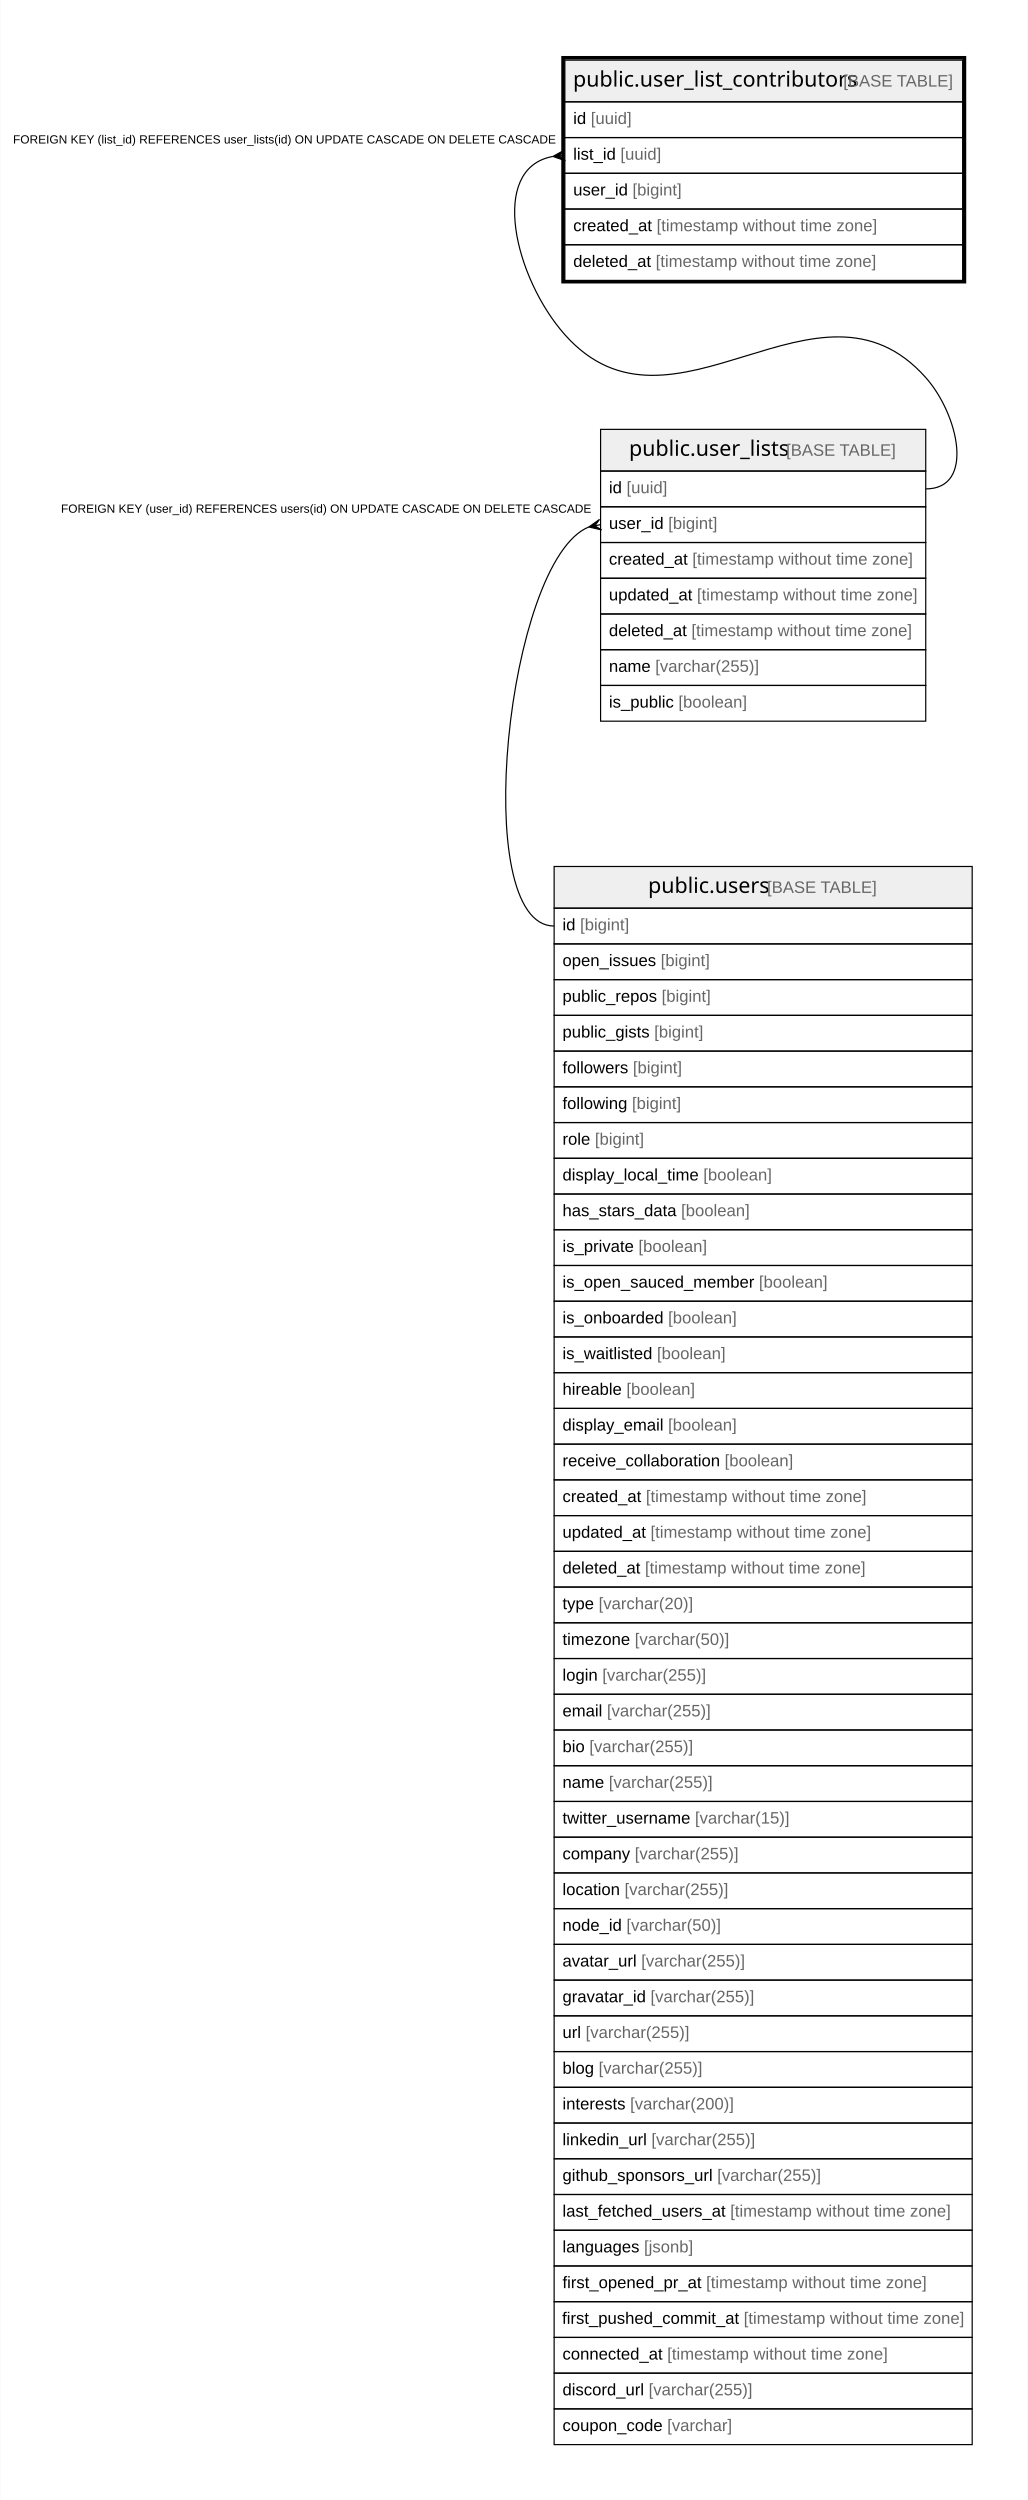
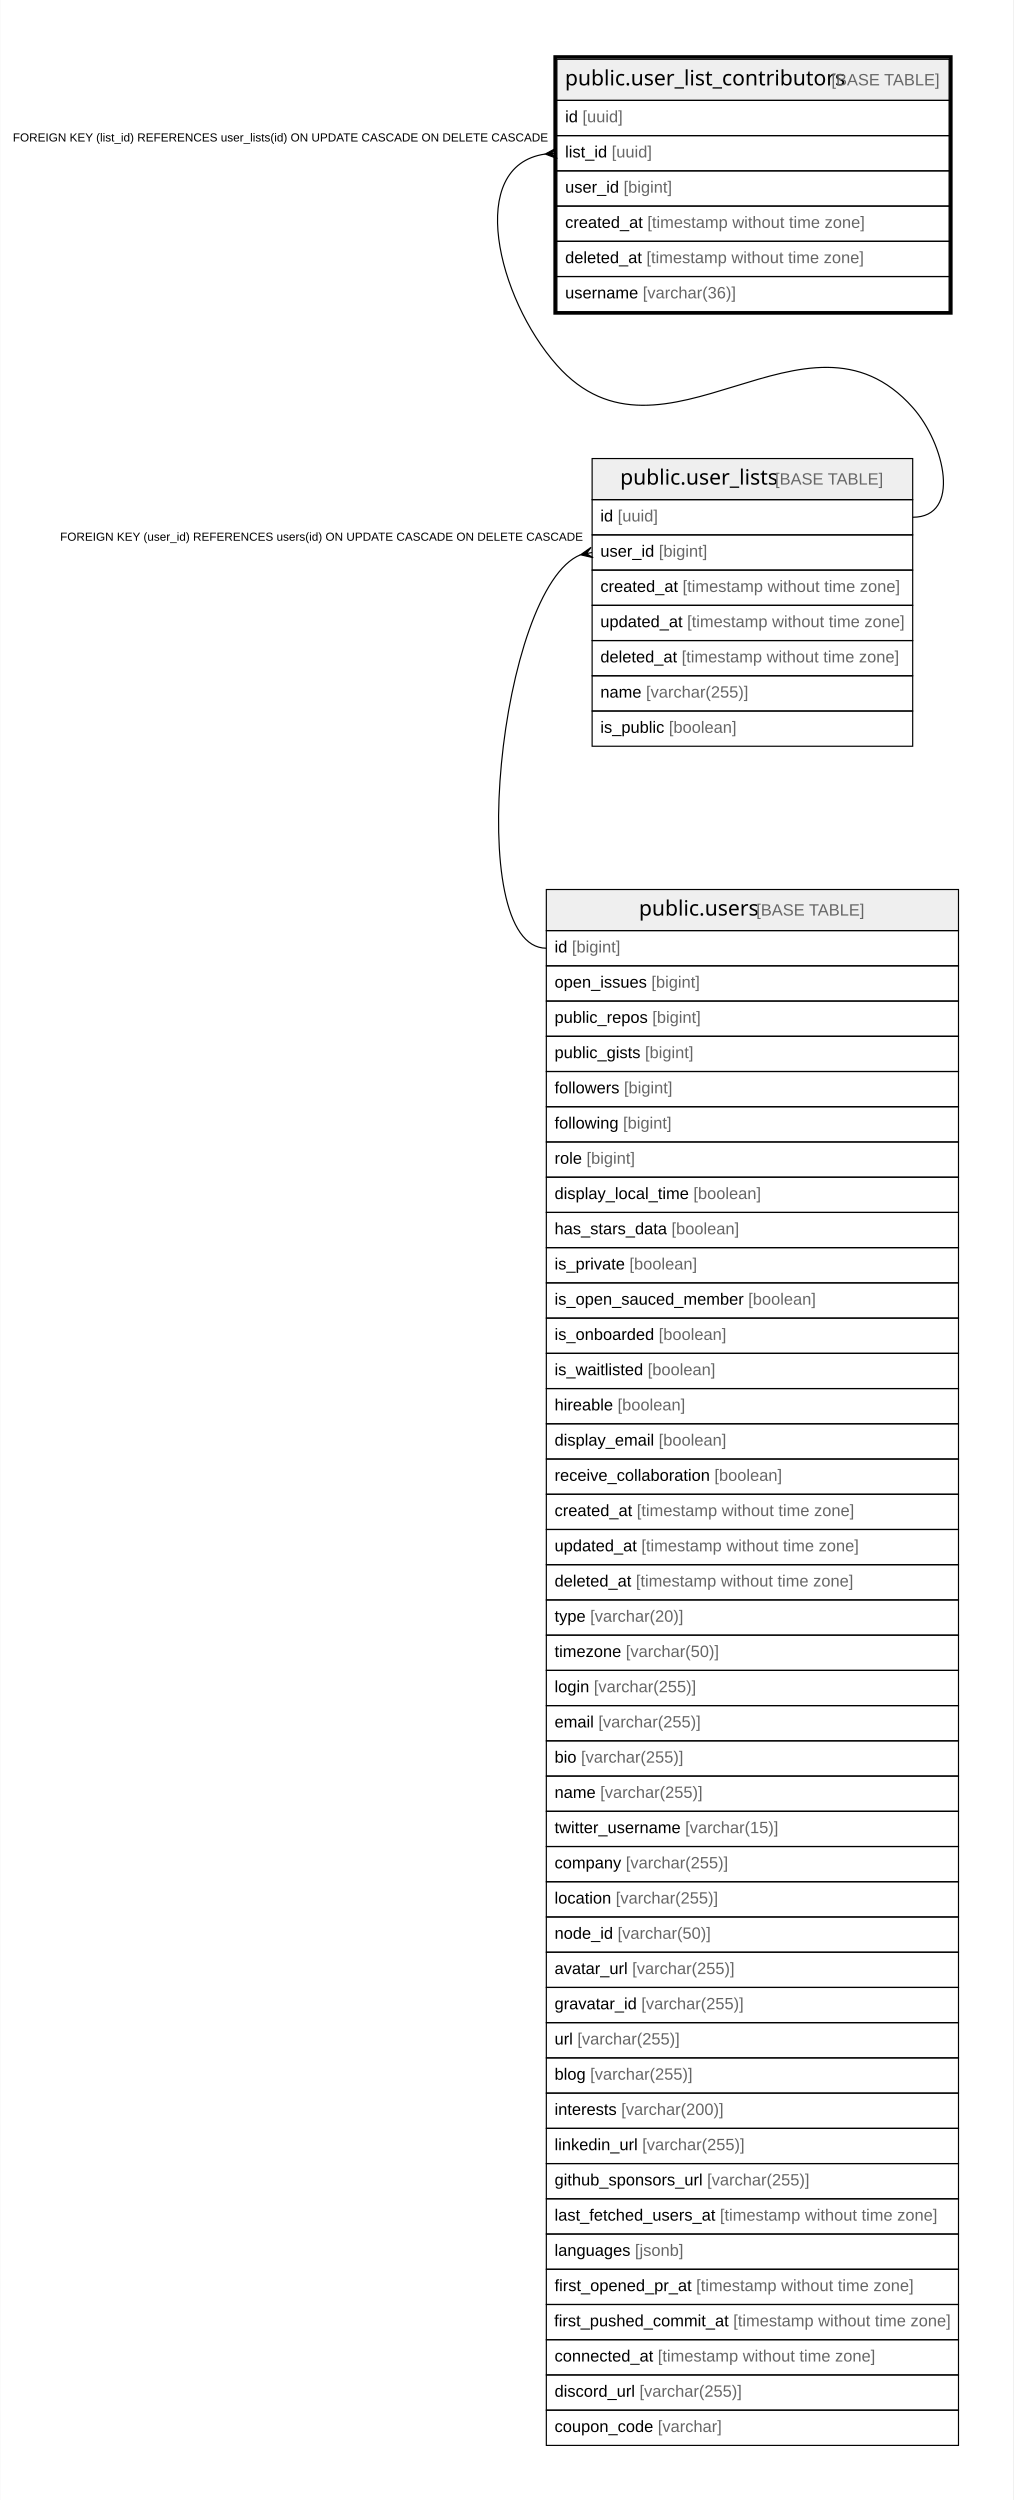
- <svg xmlns="http://www.w3.org/2000/svg" width="863pt" height="2099pt" viewBox="0.00 0.00 862.50 2099.00">
-   <g id="graph0" class="graph" transform="scale(1 1) rotate(0) translate(4 2095)">
-     <polygon fill="#ffffff" stroke="transparent" points="-4,4 -4,-2095 858.5,-2095 858.5,4 -4,4" />
+ <svg xmlns="http://www.w3.org/2000/svg" width="863pt" height="2129pt" viewBox="0.00 0.00 862.50 2129.00">
+   <g id="graph0" class="graph" transform="scale(1 1) rotate(0) translate(4 2125)">
+     <polygon fill="#ffffff" stroke="transparent" points="-4,4 -4,-2125 858.5,-2125 858.5,4 -4,4" />
    <g id="node1" class="node">
-       <polygon fill="#efefef" stroke="transparent" points="470,-2009.5 470,-2044.5 804,-2044.5 804,-2009.5 470,-2009.5" />
-       <polygon fill="none" stroke="#000000" points="470,-2009.5 470,-2044.5 804,-2044.5 804,-2009.5 470,-2009.5" />
-       <text text-anchor="start" x="476.858" y="-2022.3" font-family="Arial Bold" font-size="18.00" fill="#000000">public.user_list_contributors</text>
-       <text text-anchor="start" x="699.889" y="-2022.3" font-family="Arial" font-size="14.00" fill="#000000"> </text>
-       <text text-anchor="start" x="703.779" y="-2022.3" font-family="Arial" font-size="14.00" fill="#666666">[BASE TABLE]</text>
+       <polygon fill="#efefef" stroke="transparent" points="470,-2039.5 470,-2074.5 804,-2074.5 804,-2039.5 470,-2039.5" />
+       <polygon fill="none" stroke="#000000" points="470,-2039.5 470,-2074.5 804,-2074.5 804,-2039.5 470,-2039.5" />
+       <text text-anchor="start" x="476.858" y="-2052.3" font-family="Arial Bold" font-size="18.00" fill="#000000">public.user_list_contributors</text>
+       <text text-anchor="start" x="699.889" y="-2052.3" font-family="Arial" font-size="14.00" fill="#000000"> </text>
+       <text text-anchor="start" x="703.779" y="-2052.3" font-family="Arial" font-size="14.00" fill="#666666">[BASE TABLE]</text>
+       <polygon fill="none" stroke="#000000" points="470,-2009.5 470,-2039.5 804,-2039.5 804,-2009.5 470,-2009.5" />
+       <text text-anchor="start" x="477" y="-2020.9" font-family="Arial" font-size="14.00" fill="#000000">id </text>
+       <text text-anchor="start" x="491.78" y="-2020.9" font-family="Arial" font-size="14.00" fill="#666666">[uuid]</text>
      <polygon fill="none" stroke="#000000" points="470,-1979.5 470,-2009.5 804,-2009.5 804,-1979.5 470,-1979.5" />
-       <text text-anchor="start" x="477" y="-1990.9" font-family="Arial" font-size="14.00" fill="#000000">id </text>
-       <text text-anchor="start" x="491.78" y="-1990.9" font-family="Arial" font-size="14.00" fill="#666666">[uuid]</text>
+       <text text-anchor="start" x="477" y="-1990.9" font-family="Arial" font-size="14.00" fill="#000000">list_id </text>
+       <text text-anchor="start" x="516.666" y="-1990.9" font-family="Arial" font-size="14.00" fill="#666666">[uuid]</text>
      <polygon fill="none" stroke="#000000" points="470,-1949.5 470,-1979.5 804,-1979.5 804,-1949.5 470,-1949.5" />
-       <text text-anchor="start" x="477" y="-1960.9" font-family="Arial" font-size="14.00" fill="#000000">list_id </text>
-       <text text-anchor="start" x="516.666" y="-1960.9" font-family="Arial" font-size="14.00" fill="#666666">[uuid]</text>
+       <text text-anchor="start" x="477" y="-1960.9" font-family="Arial" font-size="14.00" fill="#000000">user_id </text>
+       <text text-anchor="start" x="526.788" y="-1960.9" font-family="Arial" font-size="14.00" fill="#666666">[bigint]</text>
      <polygon fill="none" stroke="#000000" points="470,-1919.5 470,-1949.5 804,-1949.5 804,-1919.5 470,-1919.5" />
-       <text text-anchor="start" x="477" y="-1930.9" font-family="Arial" font-size="14.00" fill="#000000">user_id </text>
-       <text text-anchor="start" x="526.788" y="-1930.9" font-family="Arial" font-size="14.00" fill="#666666">[bigint]</text>
+       <text text-anchor="start" x="477" y="-1930.9" font-family="Arial" font-size="14.00" fill="#000000">created_at </text>
+       <text text-anchor="start" x="547.028" y="-1930.9" font-family="Arial" font-size="14.00" fill="#666666">[timestamp without time zone]</text>
      <polygon fill="none" stroke="#000000" points="470,-1889.5 470,-1919.5 804,-1919.5 804,-1889.5 470,-1889.5" />
-       <text text-anchor="start" x="477" y="-1900.9" font-family="Arial" font-size="14.00" fill="#000000">created_at </text>
-       <text text-anchor="start" x="547.028" y="-1900.9" font-family="Arial" font-size="14.00" fill="#666666">[timestamp without time zone]</text>
+       <text text-anchor="start" x="477" y="-1900.9" font-family="Arial" font-size="14.00" fill="#000000">deleted_at </text>
+       <text text-anchor="start" x="546.257" y="-1900.9" font-family="Arial" font-size="14.00" fill="#666666">[timestamp without time zone]</text>
      <polygon fill="none" stroke="#000000" points="470,-1859.5 470,-1889.5 804,-1889.5 804,-1859.5 470,-1859.5" />
-       <text text-anchor="start" x="477" y="-1870.9" font-family="Arial" font-size="14.00" fill="#000000">deleted_at </text>
-       <text text-anchor="start" x="546.257" y="-1870.9" font-family="Arial" font-size="14.00" fill="#666666">[timestamp without time zone]</text>
-       <polygon fill="none" stroke="#000000" stroke-width="3" points="468.5,-1858.5 468.5,-2046.5 805.5,-2046.5 805.5,-1858.5 468.5,-1858.5" />
+       <text text-anchor="start" x="477" y="-1870.9" font-family="Arial" font-size="14.00" fill="#000000">username </text>
+       <text text-anchor="start" x="543.125" y="-1870.9" font-family="Arial" font-size="14.00" fill="#666666">[varchar(36)]</text>
+       <polygon fill="none" stroke="#000000" stroke-width="3" points="468.5,-1858.5 468.5,-2076.5 805.5,-2076.5 805.5,-1858.5 468.5,-1858.5" />
    </g>
    <g id="node2" class="node">
      <polygon fill="#efefef" stroke="transparent" points="500,-1699.5 500,-1734.5 773,-1734.5 773,-1699.5 500,-1699.5" />
      <polygon fill="none" stroke="#000000" points="500,-1699.5 500,-1734.5 773,-1734.5 773,-1699.5 500,-1699.5" />
      <text text-anchor="start" x="523.868" y="-1712.3" font-family="Arial Bold" font-size="18.00" fill="#000000">public.user_lists</text>
      <text text-anchor="start" x="651.878" y="-1712.3" font-family="Arial" font-size="14.00" fill="#000000"> </text>
      <text text-anchor="start" x="655.769" y="-1712.3" font-family="Arial" font-size="14.00" fill="#666666">[BASE TABLE]</text>
      <polygon fill="none" stroke="#000000" points="500,-1669.5 500,-1699.5 773,-1699.5 773,-1669.5 500,-1669.5" />
      <text text-anchor="start" x="507" y="-1680.9" font-family="Arial" font-size="14.00" fill="#000000">id </text>
      <text text-anchor="start" x="521.78" y="-1680.9" font-family="Arial" font-size="14.00" fill="#666666">[uuid]</text>
      <polygon fill="none" stroke="#000000" points="500,-1639.5 500,-1669.5 773,-1669.5 773,-1639.5 500,-1639.5" />
      <text text-anchor="start" x="507" y="-1650.9" font-family="Arial" font-size="14.00" fill="#000000">user_id </text>
      <text text-anchor="start" x="556.788" y="-1650.9" font-family="Arial" font-size="14.00" fill="#666666">[bigint]</text>
      <polygon fill="none" stroke="#000000" points="500,-1609.5 500,-1639.5 773,-1639.5 773,-1609.5 500,-1609.5" />
      <text text-anchor="start" x="507" y="-1620.9" font-family="Arial" font-size="14.00" fill="#000000">created_at </text>
      <text text-anchor="start" x="577.028" y="-1620.9" font-family="Arial" font-size="14.00" fill="#666666">[timestamp without time zone]</text>
      <polygon fill="none" stroke="#000000" points="500,-1579.5 500,-1609.5 773,-1609.5 773,-1579.5 500,-1579.5" />
      <text text-anchor="start" x="506.964" y="-1590.9" font-family="Arial" font-size="14.00" fill="#000000">updated_at </text>
      <text text-anchor="start" x="580.896" y="-1590.9" font-family="Arial" font-size="14.00" fill="#666666">[timestamp without time zone]</text>
      <polygon fill="none" stroke="#000000" points="500,-1549.5 500,-1579.5 773,-1579.5 773,-1549.5 500,-1549.5" />
      <text text-anchor="start" x="507" y="-1560.9" font-family="Arial" font-size="14.00" fill="#000000">deleted_at </text>
      <text text-anchor="start" x="576.257" y="-1560.9" font-family="Arial" font-size="14.00" fill="#666666">[timestamp without time zone]</text>
      <polygon fill="none" stroke="#000000" points="500,-1519.5 500,-1549.5 773,-1549.5 773,-1519.5 500,-1519.5" />
      <text text-anchor="start" x="507" y="-1530.9" font-family="Arial" font-size="14.00" fill="#000000">name </text>
      <text text-anchor="start" x="545.899" y="-1530.9" font-family="Arial" font-size="14.00" fill="#666666">[varchar(255)]</text>
      <polygon fill="none" stroke="#000000" points="500,-1489.5 500,-1519.5 773,-1519.5 773,-1489.5 500,-1489.5" />
      <text text-anchor="start" x="507" y="-1500.9" font-family="Arial" font-size="14.00" fill="#000000">is_public </text>
      <text text-anchor="start" x="565.341" y="-1500.9" font-family="Arial" font-size="14.00" fill="#666666">[boolean]</text>
    </g>
    <g id="edge1" class="edge">
-       <path fill="none" stroke="#000000" d="M459.817,-1963.623C405.634,-1953.66 428.009,-1861.275 470,-1814 560.059,-1712.607 682.941,-1879.393 773,-1778 800.596,-1746.931 814.556,-1684.5 773,-1684.5" />
-       <polygon fill="#000000" stroke="#000000" points="460.037,-1963.642 469.614,-1968.983 465.018,-1964.071 470,-1964.5 470,-1964.5 470,-1964.5 465.018,-1964.071 470.386,-1960.017 460.037,-1963.642 460.037,-1963.642" />
-       <text text-anchor="start" x="6.67" y="-1974.5" font-family="Arial" font-size="10.00" fill="#000000">FOREIGN KEY (list_id) REFERENCES user_lists(id) ON UPDATE CASCADE ON DELETE CASCADE</text>
+       <path fill="none" stroke="#000000" d="M459.83,-1993.787C392.252,-1983.794 419.119,-1871.284 470,-1814 560.059,-1712.607 682.941,-1879.393 773,-1778 800.596,-1746.931 814.556,-1684.5 773,-1684.5" />
+       <polygon fill="#000000" stroke="#000000" points="460.024,-1993.8 469.685,-1998.989 465.012,-1994.15 470,-1994.5 470,-1994.5 470,-1994.5 465.012,-1994.15 470.315,-1990.011 460.024,-1993.8 460.024,-1993.8" />
+       <text text-anchor="start" x="6.67" y="-2004.5" font-family="Arial" font-size="10.00" fill="#000000">FOREIGN KEY (list_id) REFERENCES user_lists(id) ON UPDATE CASCADE ON DELETE CASCADE</text>
    </g>
    <g id="node3" class="node">
      <polygon fill="#efefef" stroke="transparent" points="461,-1332.5 461,-1367.5 812,-1367.5 812,-1332.5 461,-1332.5" />
      <polygon fill="none" stroke="#000000" points="461,-1332.5 461,-1367.5 812,-1367.5 812,-1332.5 461,-1332.5" />
      <text text-anchor="start" x="539.866" y="-1345.3" font-family="Arial Bold" font-size="18.00" fill="#000000">public.users</text>
      <text text-anchor="start" x="635.88" y="-1345.3" font-family="Arial" font-size="14.00" fill="#000000"> </text>
      <text text-anchor="start" x="639.771" y="-1345.3" font-family="Arial" font-size="14.00" fill="#666666">[BASE TABLE]</text>
      <polygon fill="none" stroke="#000000" points="461,-1302.5 461,-1332.5 812,-1332.5 812,-1302.5 461,-1302.5" />
      <text text-anchor="start" x="468" y="-1313.9" font-family="Arial" font-size="14.00" fill="#000000">id </text>
      <text text-anchor="start" x="482.78" y="-1313.9" font-family="Arial" font-size="14.00" fill="#666666">[bigint]</text>
      <polygon fill="none" stroke="#000000" points="461,-1272.5 461,-1302.5 812,-1302.5 812,-1272.5 461,-1272.5" />
      <text text-anchor="start" x="468" y="-1283.9" font-family="Arial" font-size="14.00" fill="#000000">open_issues </text>
      <text text-anchor="start" x="550.475" y="-1283.9" font-family="Arial" font-size="14.00" fill="#666666">[bigint]</text>
      <polygon fill="none" stroke="#000000" points="461,-1242.5 461,-1272.5 812,-1272.5 812,-1242.5 461,-1242.5" />
      <text text-anchor="start" x="468" y="-1253.9" font-family="Arial" font-size="14.00" fill="#000000">public_repos </text>
      <text text-anchor="start" x="551.243" y="-1253.9" font-family="Arial" font-size="14.00" fill="#666666">[bigint]</text>
      <polygon fill="none" stroke="#000000" points="461,-1212.5 461,-1242.5 812,-1242.5 812,-1212.5 461,-1212.5" />
      <text text-anchor="start" x="468" y="-1223.9" font-family="Arial" font-size="14.00" fill="#000000">public_gists </text>
      <text text-anchor="start" x="545.014" y="-1223.9" font-family="Arial" font-size="14.00" fill="#666666">[bigint]</text>
      <polygon fill="none" stroke="#000000" points="461,-1182.5 461,-1212.5 812,-1212.5 812,-1182.5 461,-1182.5" />
      <text text-anchor="start" x="468" y="-1193.9" font-family="Arial" font-size="14.00" fill="#000000">followers </text>
      <text text-anchor="start" x="527.109" y="-1193.9" font-family="Arial" font-size="14.00" fill="#666666">[bigint]</text>
      <polygon fill="none" stroke="#000000" points="461,-1152.5 461,-1182.5 812,-1182.5 812,-1152.5 461,-1152.5" />
      <text text-anchor="start" x="468" y="-1163.9" font-family="Arial" font-size="14.00" fill="#000000">following </text>
      <text text-anchor="start" x="526.338" y="-1163.9" font-family="Arial" font-size="14.00" fill="#666666">[bigint]</text>
      <polygon fill="none" stroke="#000000" points="461,-1122.5 461,-1152.5 812,-1152.5 812,-1122.5 461,-1122.5" />
      <text text-anchor="start" x="468" y="-1133.9" font-family="Arial" font-size="14.00" fill="#000000">role </text>
      <text text-anchor="start" x="495.223" y="-1133.9" font-family="Arial" font-size="14.00" fill="#666666">[bigint]</text>
      <polygon fill="none" stroke="#000000" points="461,-1092.5 461,-1122.5 812,-1122.5 812,-1092.5 461,-1092.5" />
      <text text-anchor="start" x="468" y="-1103.9" font-family="Arial" font-size="14.00" fill="#000000">display_local_time </text>
      <text text-anchor="start" x="586.236" y="-1103.9" font-family="Arial" font-size="14.00" fill="#666666">[boolean]</text>
      <polygon fill="none" stroke="#000000" points="461,-1062.5 461,-1092.5 812,-1092.5 812,-1062.5 461,-1062.5" />
      <text text-anchor="start" x="468" y="-1073.9" font-family="Arial" font-size="14.00" fill="#000000">has_stars_data </text>
      <text text-anchor="start" x="567.593" y="-1073.9" font-family="Arial" font-size="14.00" fill="#666666">[boolean]</text>
      <polygon fill="none" stroke="#000000" points="461,-1032.5 461,-1062.5 812,-1062.5 812,-1032.5 461,-1032.5" />
      <text text-anchor="start" x="468" y="-1043.9" font-family="Arial" font-size="14.00" fill="#000000">is_private </text>
      <text text-anchor="start" x="531.785" y="-1043.9" font-family="Arial" font-size="14.00" fill="#666666">[boolean]</text>
      <polygon fill="none" stroke="#000000" points="461,-1002.5 461,-1032.5 812,-1032.5 812,-1002.5 461,-1002.5" />
      <text text-anchor="start" x="468" y="-1013.9" font-family="Arial" font-size="14.00" fill="#000000">is_open_sauced_member </text>
      <text text-anchor="start" x="632.935" y="-1013.9" font-family="Arial" font-size="14.00" fill="#666666">[boolean]</text>
      <polygon fill="none" stroke="#000000" points="461,-972.5 461,-1002.5 812,-1002.5 812,-972.5 461,-972.5" />
      <text text-anchor="start" x="468" y="-983.9" font-family="Arial" font-size="14.00" fill="#000000">is_onboarded </text>
      <text text-anchor="start" x="556.701" y="-983.9" font-family="Arial" font-size="14.00" fill="#666666">[boolean]</text>
      <polygon fill="none" stroke="#000000" points="461,-942.5 461,-972.5 812,-972.5 812,-942.5 461,-942.5" />
      <text text-anchor="start" x="468" y="-953.9" font-family="Arial" font-size="14.00" fill="#000000">is_waitlisted </text>
      <text text-anchor="start" x="547.335" y="-953.9" font-family="Arial" font-size="14.00" fill="#666666">[boolean]</text>
      <polygon fill="none" stroke="#000000" points="461,-912.5 461,-942.5 812,-942.5 812,-912.5 461,-912.5" />
      <text text-anchor="start" x="468" y="-923.9" font-family="Arial" font-size="14.00" fill="#000000">hireable </text>
      <text text-anchor="start" x="521.677" y="-923.9" font-family="Arial" font-size="14.00" fill="#666666">[boolean]</text>
      <polygon fill="none" stroke="#000000" points="461,-882.5 461,-912.5 812,-912.5 812,-882.5 461,-882.5" />
      <text text-anchor="start" x="468" y="-893.9" font-family="Arial" font-size="14.00" fill="#000000">display_email </text>
      <text text-anchor="start" x="556.673" y="-893.9" font-family="Arial" font-size="14.00" fill="#666666">[boolean]</text>
      <polygon fill="none" stroke="#000000" points="461,-852.5 461,-882.5 812,-882.5 812,-852.5 461,-852.5" />
      <text text-anchor="start" x="468" y="-863.9" font-family="Arial" font-size="14.00" fill="#000000">receive_collaboration </text>
      <text text-anchor="start" x="604.137" y="-863.9" font-family="Arial" font-size="14.00" fill="#666666">[boolean]</text>
      <polygon fill="none" stroke="#000000" points="461,-822.5 461,-852.5 812,-852.5 812,-822.5 461,-822.5" />
      <text text-anchor="start" x="468" y="-833.9" font-family="Arial" font-size="14.00" fill="#000000">created_at </text>
      <text text-anchor="start" x="538.028" y="-833.9" font-family="Arial" font-size="14.00" fill="#666666">[timestamp without time zone]</text>
      <polygon fill="none" stroke="#000000" points="461,-792.5 461,-822.5 812,-822.5 812,-792.5 461,-792.5" />
      <text text-anchor="start" x="468" y="-803.9" font-family="Arial" font-size="14.00" fill="#000000">updated_at </text>
      <text text-anchor="start" x="541.933" y="-803.9" font-family="Arial" font-size="14.00" fill="#666666">[timestamp without time zone]</text>
      <polygon fill="none" stroke="#000000" points="461,-762.5 461,-792.5 812,-792.5 812,-762.5 461,-762.5" />
      <text text-anchor="start" x="468" y="-773.9" font-family="Arial" font-size="14.00" fill="#000000">deleted_at </text>
      <text text-anchor="start" x="537.257" y="-773.9" font-family="Arial" font-size="14.00" fill="#666666">[timestamp without time zone]</text>
      <polygon fill="none" stroke="#000000" points="461,-732.5 461,-762.5 812,-762.5 812,-732.5 461,-732.5" />
      <text text-anchor="start" x="468" y="-743.9" font-family="Arial" font-size="14.00" fill="#000000">type </text>
      <text text-anchor="start" x="498.346" y="-743.9" font-family="Arial" font-size="14.00" fill="#666666">[varchar(20)]</text>
      <polygon fill="none" stroke="#000000" points="461,-702.5 461,-732.5 812,-732.5 812,-702.5 461,-702.5" />
      <text text-anchor="start" x="468" y="-713.9" font-family="Arial" font-size="14.00" fill="#000000">timezone </text>
      <text text-anchor="start" x="528.679" y="-713.9" font-family="Arial" font-size="14.00" fill="#666666">[varchar(50)]</text>
      <polygon fill="none" stroke="#000000" points="461,-672.5 461,-702.5 812,-702.5 812,-672.5 461,-672.5" />
      <text text-anchor="start" x="468" y="-683.9" font-family="Arial" font-size="14.00" fill="#000000">login </text>
      <text text-anchor="start" x="501.452" y="-683.9" font-family="Arial" font-size="14.00" fill="#666666">[varchar(255)]</text>
      <polygon fill="none" stroke="#000000" points="461,-642.5 461,-672.5 812,-672.5 812,-642.5 461,-642.5" />
      <text text-anchor="start" x="468" y="-653.9" font-family="Arial" font-size="14.00" fill="#000000">email </text>
      <text text-anchor="start" x="505.33" y="-653.9" font-family="Arial" font-size="14.00" fill="#666666">[varchar(255)]</text>
      <polygon fill="none" stroke="#000000" points="461,-612.5 461,-642.5 812,-642.5 812,-612.5 461,-612.5" />
      <text text-anchor="start" x="468" y="-623.9" font-family="Arial" font-size="14.00" fill="#000000">bio </text>
      <text text-anchor="start" x="490.562" y="-623.9" font-family="Arial" font-size="14.00" fill="#666666">[varchar(255)]</text>
      <polygon fill="none" stroke="#000000" points="461,-582.5 461,-612.5 812,-612.5 812,-582.5 461,-582.5" />
      <text text-anchor="start" x="468" y="-593.9" font-family="Arial" font-size="14.00" fill="#000000">name </text>
      <text text-anchor="start" x="506.899" y="-593.9" font-family="Arial" font-size="14.00" fill="#666666">[varchar(255)]</text>
      <polygon fill="none" stroke="#000000" points="461,-552.5 461,-582.5 812,-582.5 812,-552.5 461,-552.5" />
      <text text-anchor="start" x="468" y="-563.9" font-family="Arial" font-size="14.00" fill="#000000">twitter_username </text>
      <text text-anchor="start" x="579.236" y="-563.9" font-family="Arial" font-size="14.00" fill="#666666">[varchar(15)]</text>
      <polygon fill="none" stroke="#000000" points="461,-522.5 461,-552.5 812,-552.5 812,-522.5 461,-522.5" />
      <text text-anchor="start" x="468" y="-533.9" font-family="Arial" font-size="14.00" fill="#000000">company </text>
      <text text-anchor="start" x="528.682" y="-533.9" font-family="Arial" font-size="14.00" fill="#666666">[varchar(255)]</text>
      <polygon fill="none" stroke="#000000" points="461,-492.5 461,-522.5 812,-522.5 812,-492.5 461,-492.5" />
      <text text-anchor="start" x="468" y="-503.9" font-family="Arial" font-size="14.00" fill="#000000">location </text>
      <text text-anchor="start" x="520.125" y="-503.9" font-family="Arial" font-size="14.00" fill="#666666">[varchar(255)]</text>
      <polygon fill="none" stroke="#000000" points="461,-462.5 461,-492.5 812,-492.5 812,-462.5 461,-462.5" />
      <text text-anchor="start" x="468" y="-473.9" font-family="Arial" font-size="14.00" fill="#000000">node_id </text>
      <text text-anchor="start" x="521.693" y="-473.9" font-family="Arial" font-size="14.00" fill="#666666">[varchar(50)]</text>
      <polygon fill="none" stroke="#000000" points="461,-432.5 461,-462.5 812,-462.5 812,-432.5 461,-432.5" />
      <text text-anchor="start" x="468" y="-443.9" font-family="Arial" font-size="14.00" fill="#000000">avatar_url </text>
      <text text-anchor="start" x="534.122" y="-443.9" font-family="Arial" font-size="14.00" fill="#666666">[varchar(255)]</text>
      <polygon fill="none" stroke="#000000" points="461,-402.5 461,-432.5 812,-432.5 812,-402.5 461,-402.5" />
      <text text-anchor="start" x="468" y="-413.9" font-family="Arial" font-size="14.00" fill="#000000">gravatar_id </text>
      <text text-anchor="start" x="541.905" y="-413.9" font-family="Arial" font-size="14.00" fill="#666666">[varchar(255)]</text>
      <polygon fill="none" stroke="#000000" points="461,-372.5 461,-402.5 812,-402.5 812,-372.5 461,-372.5" />
      <text text-anchor="start" x="468" y="-383.9" font-family="Arial" font-size="14.00" fill="#000000">url </text>
      <text text-anchor="start" x="487.44" y="-383.9" font-family="Arial" font-size="14.00" fill="#666666">[varchar(255)]</text>
      <polygon fill="none" stroke="#000000" points="461,-342.5 461,-372.5 812,-372.5 812,-342.5 461,-342.5" />
      <text text-anchor="start" x="468" y="-353.9" font-family="Arial" font-size="14.00" fill="#000000">blog </text>
      <text text-anchor="start" x="498.345" y="-353.9" font-family="Arial" font-size="14.00" fill="#666666">[varchar(255)]</text>
      <polygon fill="none" stroke="#000000" points="461,-312.5 461,-342.5 812,-342.5 812,-312.5 461,-312.5" />
      <text text-anchor="start" x="468" y="-323.9" font-family="Arial" font-size="14.00" fill="#000000">interests </text>
      <text text-anchor="start" x="524.787" y="-323.9" font-family="Arial" font-size="14.00" fill="#666666">[varchar(200)]</text>
      <polygon fill="none" stroke="#000000" points="461,-282.5 461,-312.5 812,-312.5 812,-282.5 461,-282.5" />
      <text text-anchor="start" x="468" y="-293.9" font-family="Arial" font-size="14.00" fill="#000000">linkedin_url </text>
      <text text-anchor="start" x="542.673" y="-293.9" font-family="Arial" font-size="14.00" fill="#666666">[varchar(255)]</text>
      <polygon fill="none" stroke="#000000" points="461,-252.5 461,-282.5 812,-282.5 812,-252.5 461,-252.5" />
      <text text-anchor="start" x="468" y="-263.9" font-family="Arial" font-size="14.00" fill="#000000">github_sponsors_url </text>
      <text text-anchor="start" x="597.924" y="-263.9" font-family="Arial" font-size="14.00" fill="#666666">[varchar(255)]</text>
      <polygon fill="none" stroke="#000000" points="461,-222.5 461,-252.5 812,-252.5 812,-222.5 461,-222.5" />
      <text text-anchor="start" x="468" y="-233.9" font-family="Arial" font-size="14.00" fill="#000000">last_fetched_users_at </text>
      <text text-anchor="start" x="608.829" y="-233.9" font-family="Arial" font-size="14.00" fill="#666666">[timestamp without time zone]</text>
      <polygon fill="none" stroke="#000000" points="461,-192.5 461,-222.5 812,-222.5 812,-192.5 461,-192.5" />
      <text text-anchor="start" x="468" y="-203.9" font-family="Arial" font-size="14.00" fill="#000000">languages </text>
      <text text-anchor="start" x="536.475" y="-203.9" font-family="Arial" font-size="14.00" fill="#666666">[jsonb]</text>
      <polygon fill="none" stroke="#000000" points="461,-162.5 461,-192.5 812,-192.5 812,-162.5 461,-162.5" />
      <text text-anchor="start" x="468" y="-173.9" font-family="Arial" font-size="14.00" fill="#000000">first_opened_pr_at </text>
      <text text-anchor="start" x="588.599" y="-173.9" font-family="Arial" font-size="14.00" fill="#666666">[timestamp without time zone]</text>
      <polygon fill="none" stroke="#000000" points="461,-132.5 461,-162.5 812,-162.5 812,-132.5 461,-132.5" />
      <text text-anchor="start" x="467.693" y="-143.9" font-family="Arial" font-size="14.00" fill="#000000">first_pushed_commit_at </text>
      <text text-anchor="start" x="620.167" y="-143.9" font-family="Arial" font-size="14.00" fill="#666666">[timestamp without time zone]</text>
      <polygon fill="none" stroke="#000000" points="461,-102.5 461,-132.5 812,-132.5 812,-102.5 461,-102.5" />
      <text text-anchor="start" x="468" y="-113.9" font-family="Arial" font-size="14.00" fill="#000000">connected_at </text>
      <text text-anchor="start" x="555.933" y="-113.9" font-family="Arial" font-size="14.00" fill="#666666">[timestamp without time zone]</text>
      <polygon fill="none" stroke="#000000" points="461,-72.5 461,-102.5 812,-102.5 812,-72.5 461,-72.5" />
      <text text-anchor="start" x="468" y="-83.9" font-family="Arial" font-size="14.00" fill="#000000">discord_url </text>
      <text text-anchor="start" x="540.338" y="-83.9" font-family="Arial" font-size="14.00" fill="#666666">[varchar(255)]</text>
      <polygon fill="none" stroke="#000000" points="461,-42.5 461,-72.5 812,-72.5 812,-42.5 461,-42.5" />
      <text text-anchor="start" x="468" y="-53.9" font-family="Arial" font-size="14.00" fill="#000000">coupon_code </text>
      <text text-anchor="start" x="555.934" y="-53.9" font-family="Arial" font-size="14.00" fill="#666666">[varchar]</text>
    </g>
    <g id="edge2" class="edge">
      <path fill="none" stroke="#000000" d="M490.068,-1652.521C421.338,-1624.903 388.998,-1317.5 461,-1317.5" />
      <polygon fill="#000000" stroke="#000000" points="490.193,-1652.546 499.121,-1658.913 495.096,-1653.523 500,-1654.5 500,-1654.5 500,-1654.5 495.096,-1653.523 500.879,-1650.087 490.193,-1652.546 490.193,-1652.546" />
      <text text-anchor="start" x="46.943" y="-1664.5" font-family="Arial" font-size="10.00" fill="#000000">FOREIGN KEY (user_id) REFERENCES users(id) ON UPDATE CASCADE ON DELETE CASCADE</text>
    </g>
  </g>
</svg>
